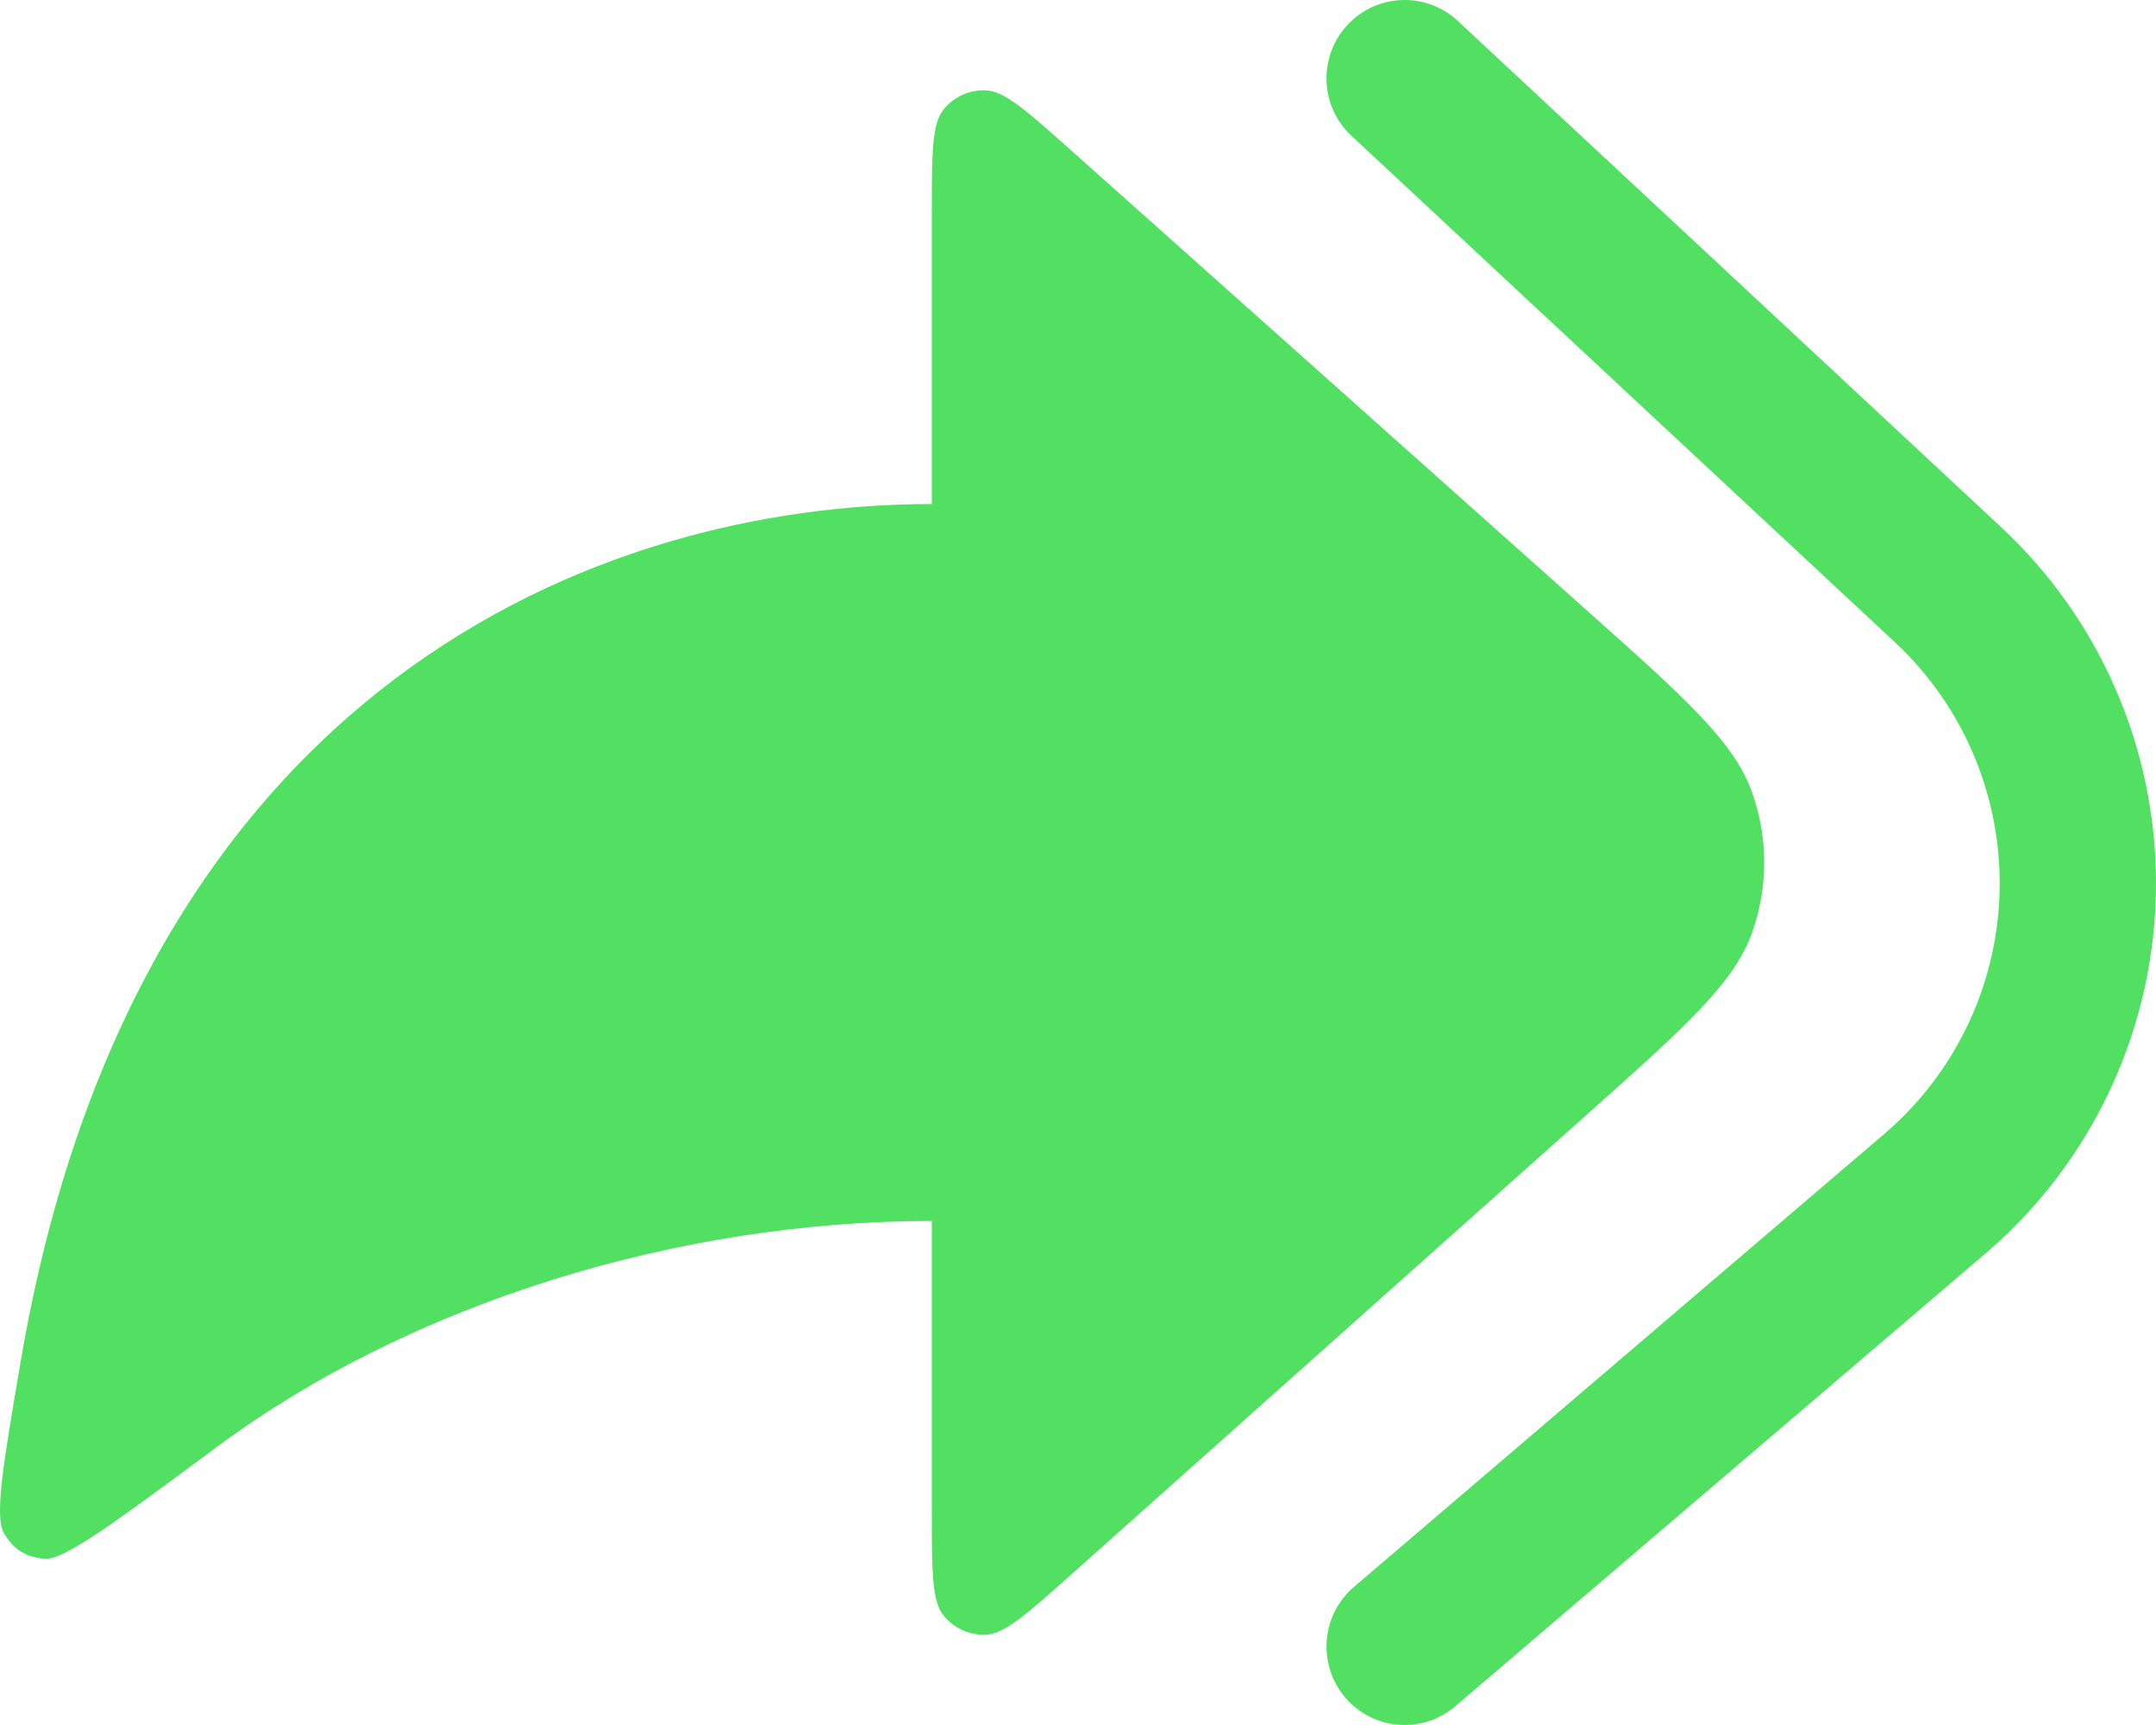
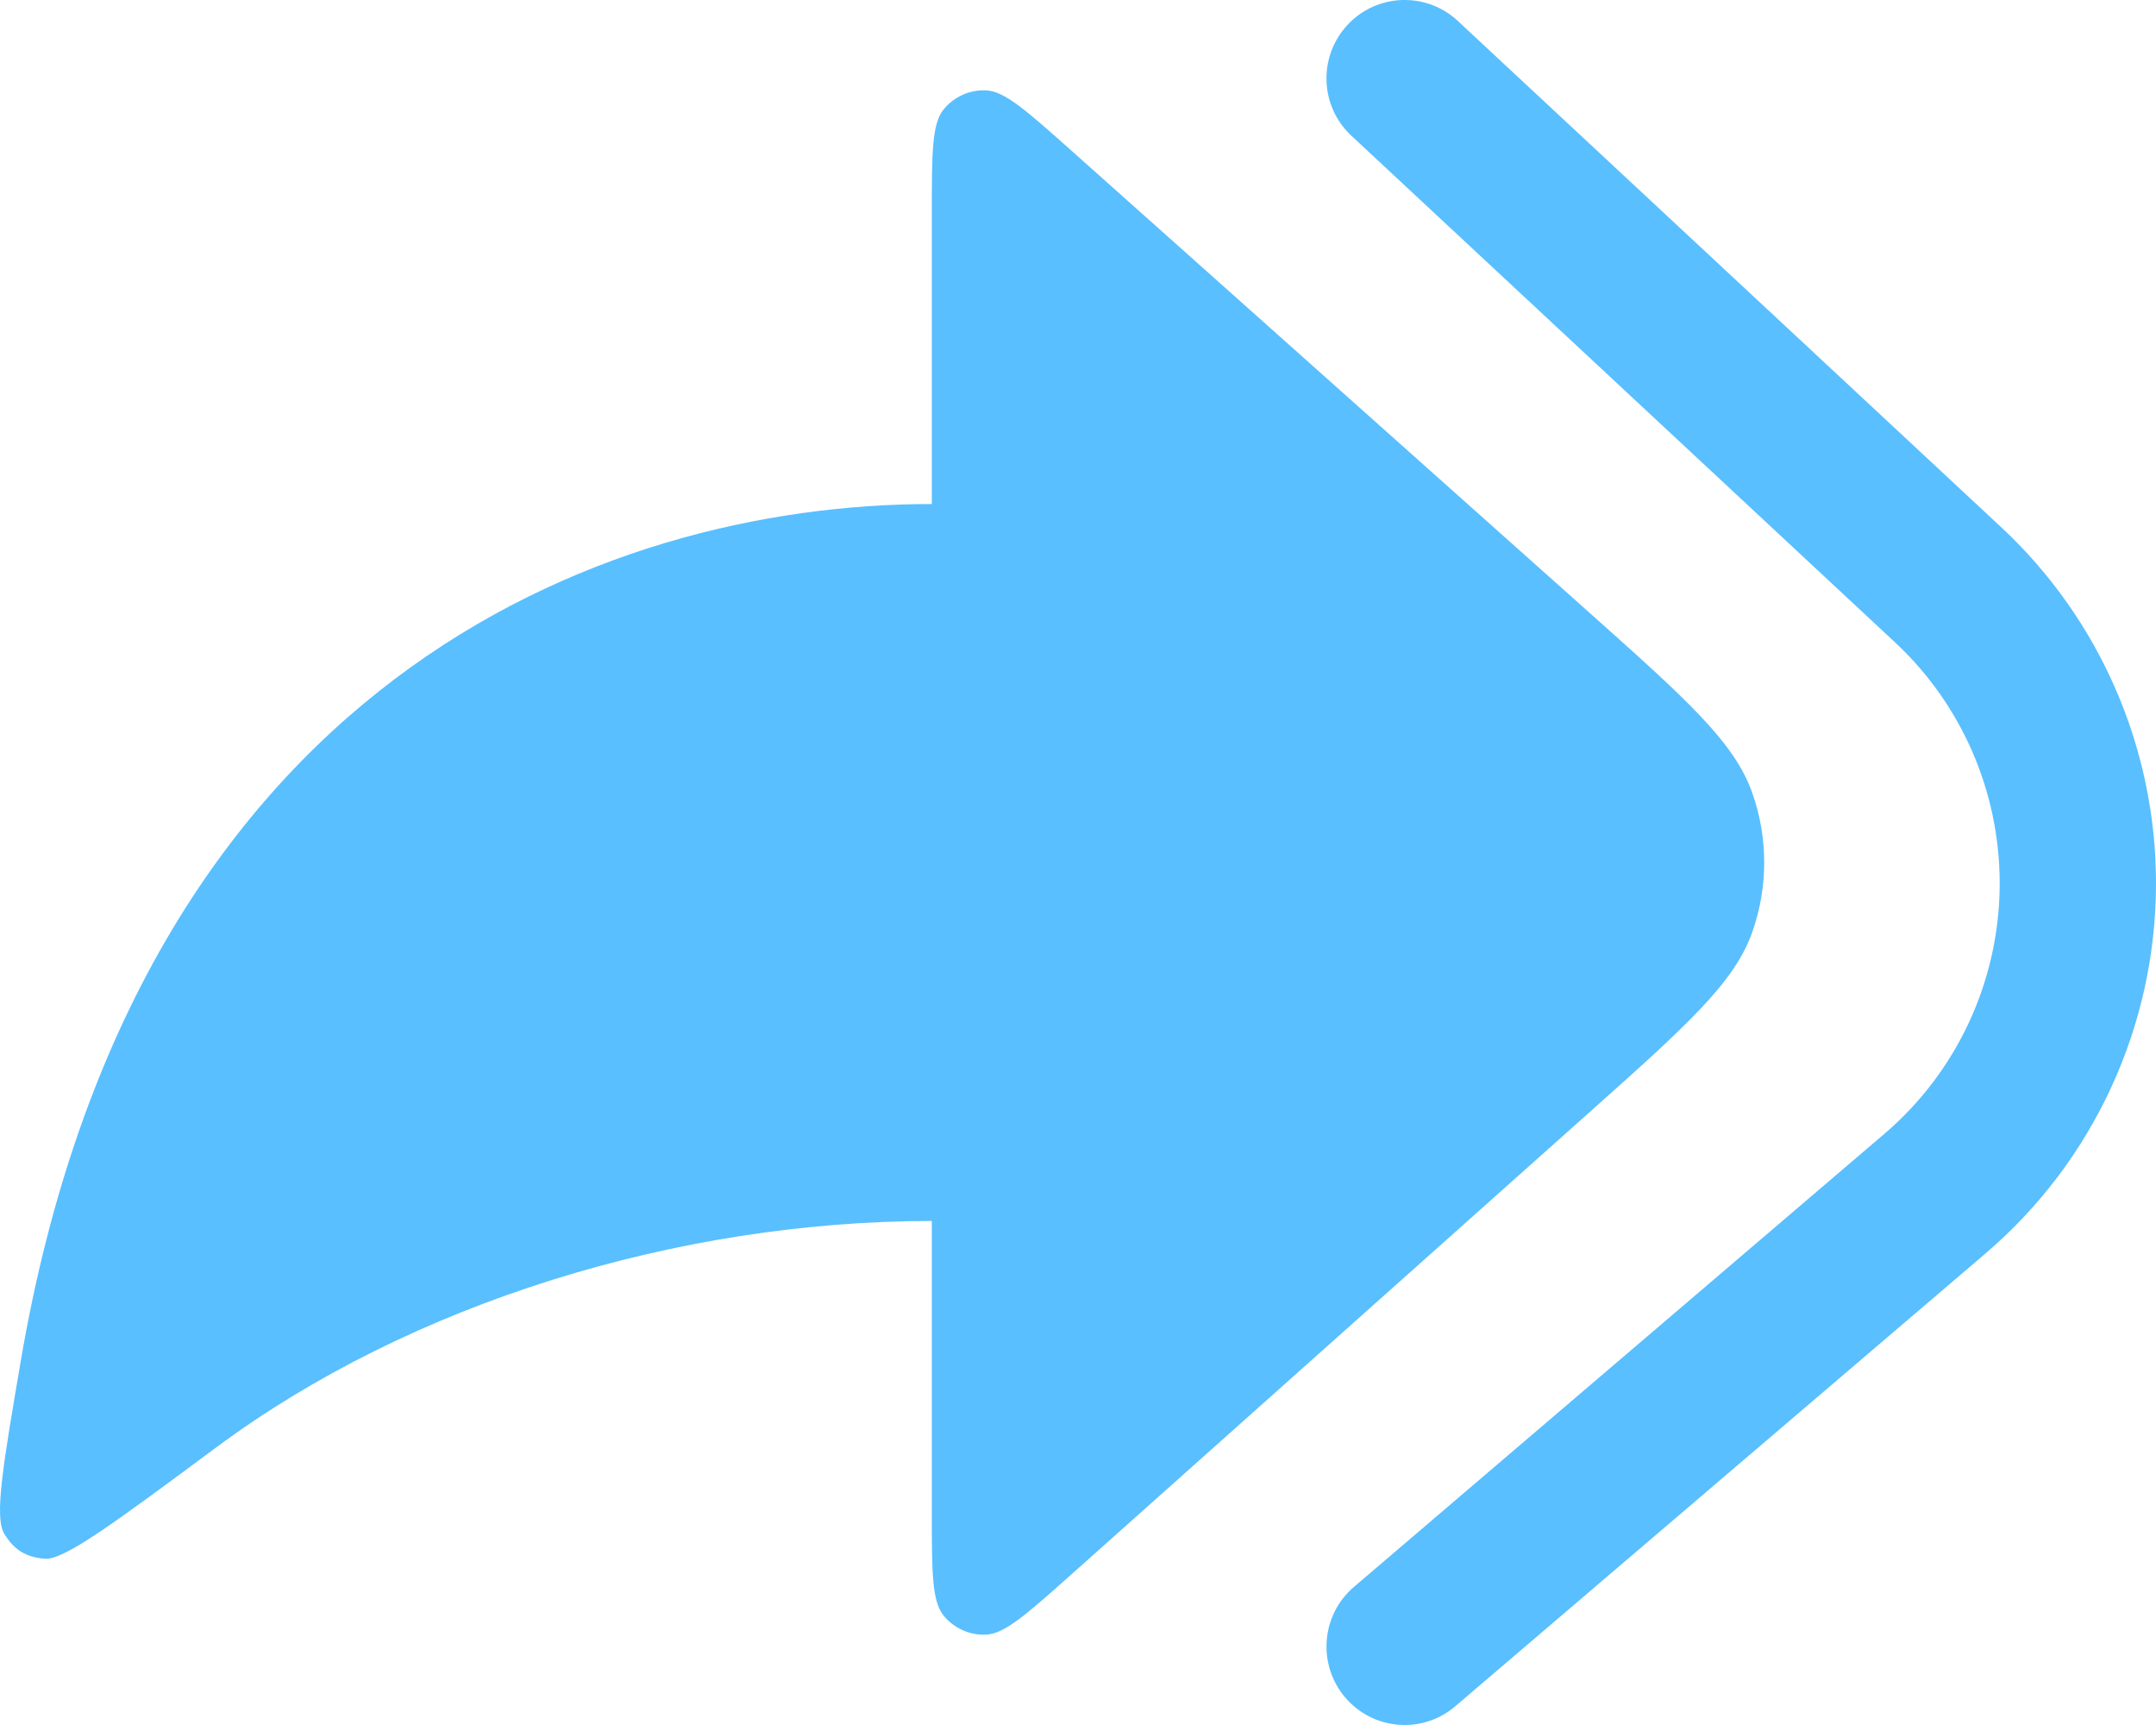
<svg xmlns="http://www.w3.org/2000/svg" width="20" height="16" viewBox="0 0 20 16" fill="none">
-   <path d="M9.931 1.39L14.742 5.681C15.641 6.483 16.091 6.884 16.256 7.358C16.402 7.773 16.402 8.227 16.256 8.642C16.091 9.116 15.641 9.517 14.742 10.319L9.931 14.61C9.522 14.974 9.318 15.156 9.145 15.162C8.994 15.168 8.85 15.103 8.754 14.986C8.644 14.852 8.644 14.578 8.644 14.03V11.325C6.297 11.325 3.818 12.081 2.009 13.423C1.066 14.122 0.595 14.472 0.416 14.458C0.241 14.444 0.13 14.376 0.039 14.225C-0.054 14.071 0.028 13.588 0.193 12.622C1.261 6.352 5.561 4.675 8.644 4.675V1.97C8.644 1.422 8.644 1.148 8.754 1.014C8.85 0.897 8.994 0.832 9.145 0.838C9.318 0.844 9.522 1.026 9.931 1.39Z" fill="#52E063" />
-   <path fill-rule="evenodd" clip-rule="evenodd" d="M12.499 0.232C12.771 -0.062 13.23 -0.079 13.523 0.194L18.565 4.891C19.48 5.744 20 6.94 20 8.193C20 9.514 19.422 10.769 18.42 11.625L13.5 15.826C13.195 16.087 12.738 16.05 12.478 15.744C12.219 15.438 12.255 14.979 12.56 14.719L17.48 10.517C18.159 9.937 18.55 9.088 18.55 8.193C18.55 7.345 18.198 6.534 17.578 5.957L12.537 1.26C12.243 0.987 12.226 0.527 12.499 0.232Z" fill="#52E063" />
+   <path d="M9.931 1.39L14.742 5.681C15.641 6.483 16.091 6.884 16.256 7.358C16.402 7.773 16.402 8.227 16.256 8.642C16.091 9.116 15.641 9.517 14.742 10.319L9.931 14.61C9.522 14.974 9.318 15.156 9.145 15.162C8.994 15.168 8.85 15.103 8.754 14.986C8.644 14.852 8.644 14.578 8.644 14.03V11.325C6.297 11.325 3.818 12.081 2.009 13.423C1.066 14.122 0.595 14.472 0.416 14.458C0.241 14.444 0.13 14.376 0.039 14.225C-0.054 14.071 0.028 13.588 0.193 12.622C1.261 6.352 5.561 4.675 8.644 4.675V1.97C8.644 1.422 8.644 1.148 8.754 1.014C8.85 0.897 8.994 0.832 9.145 0.838C9.318 0.844 9.522 1.026 9.931 1.39Z" fill="#59BFFF" />
+   <path fill-rule="evenodd" clip-rule="evenodd" d="M12.499 0.232C12.771 -0.062 13.23 -0.079 13.523 0.194L18.565 4.891C19.48 5.744 20 6.94 20 8.193C20 9.514 19.422 10.769 18.42 11.625L13.5 15.826C13.195 16.087 12.738 16.05 12.478 15.744C12.219 15.438 12.255 14.979 12.56 14.719L17.48 10.517C18.159 9.937 18.55 9.088 18.55 8.193C18.55 7.345 18.198 6.534 17.578 5.957L12.537 1.26C12.243 0.987 12.226 0.527 12.499 0.232Z" fill="#59BFFF" />
</svg>
